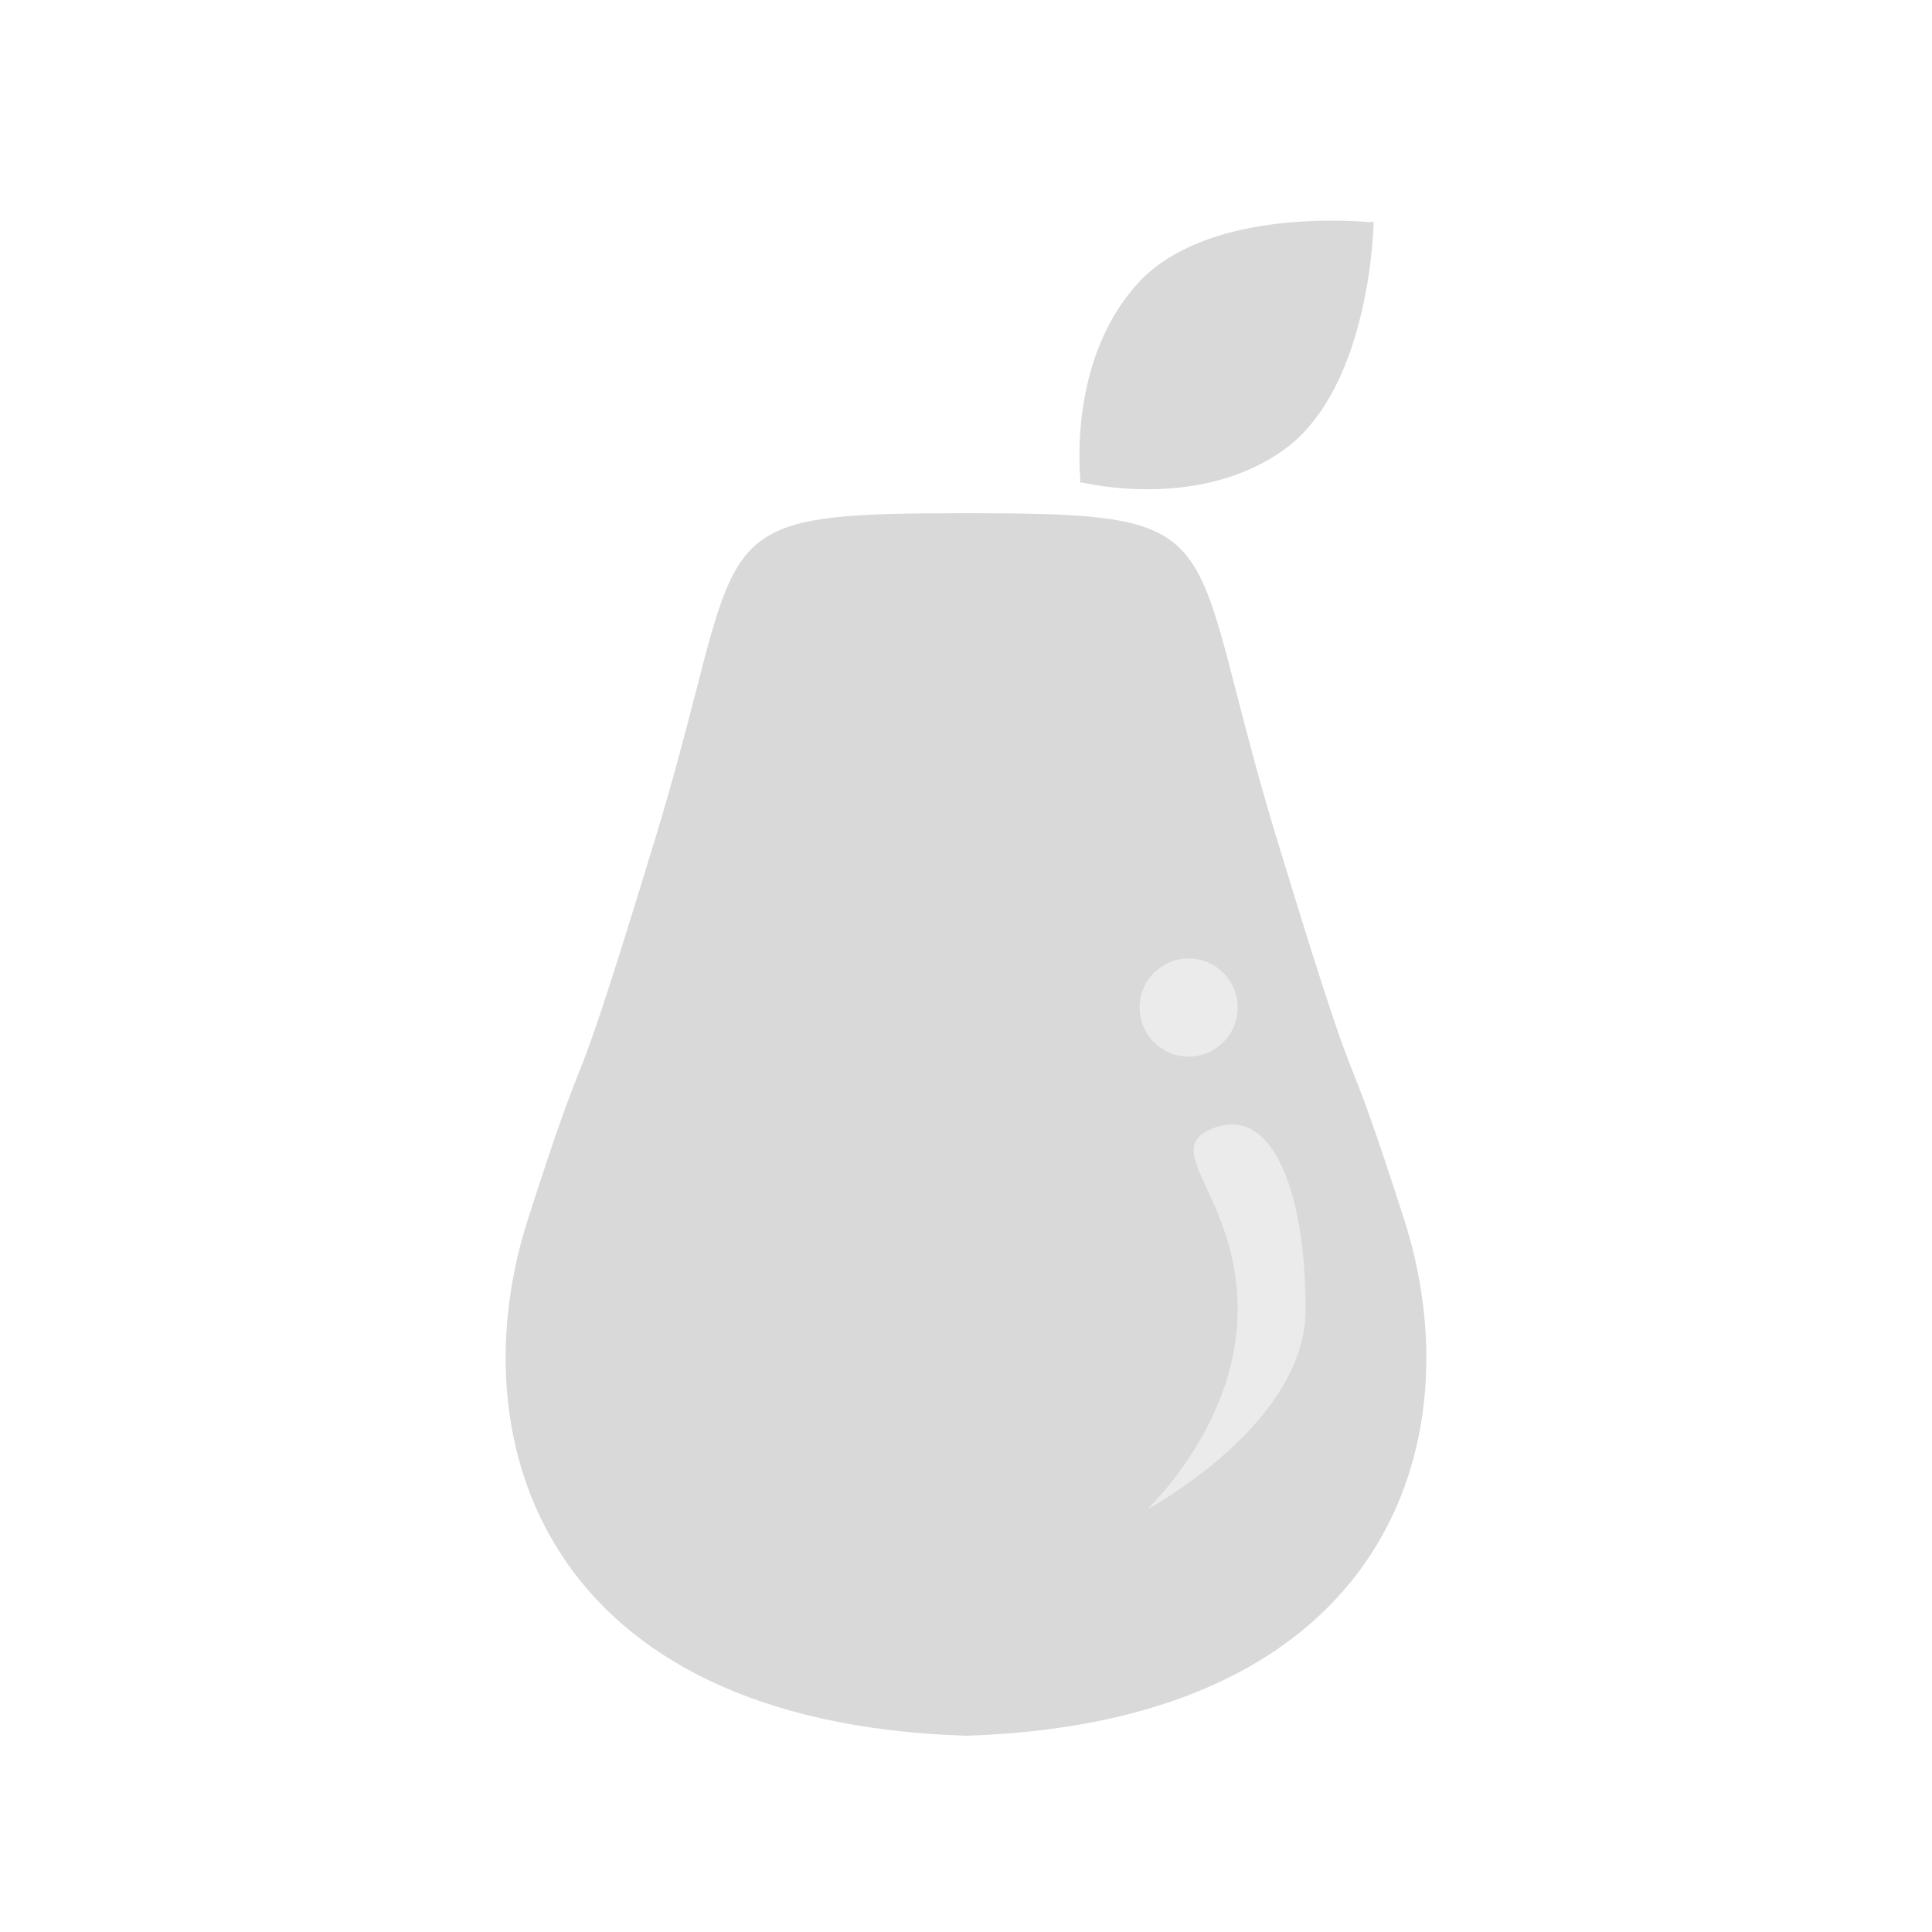
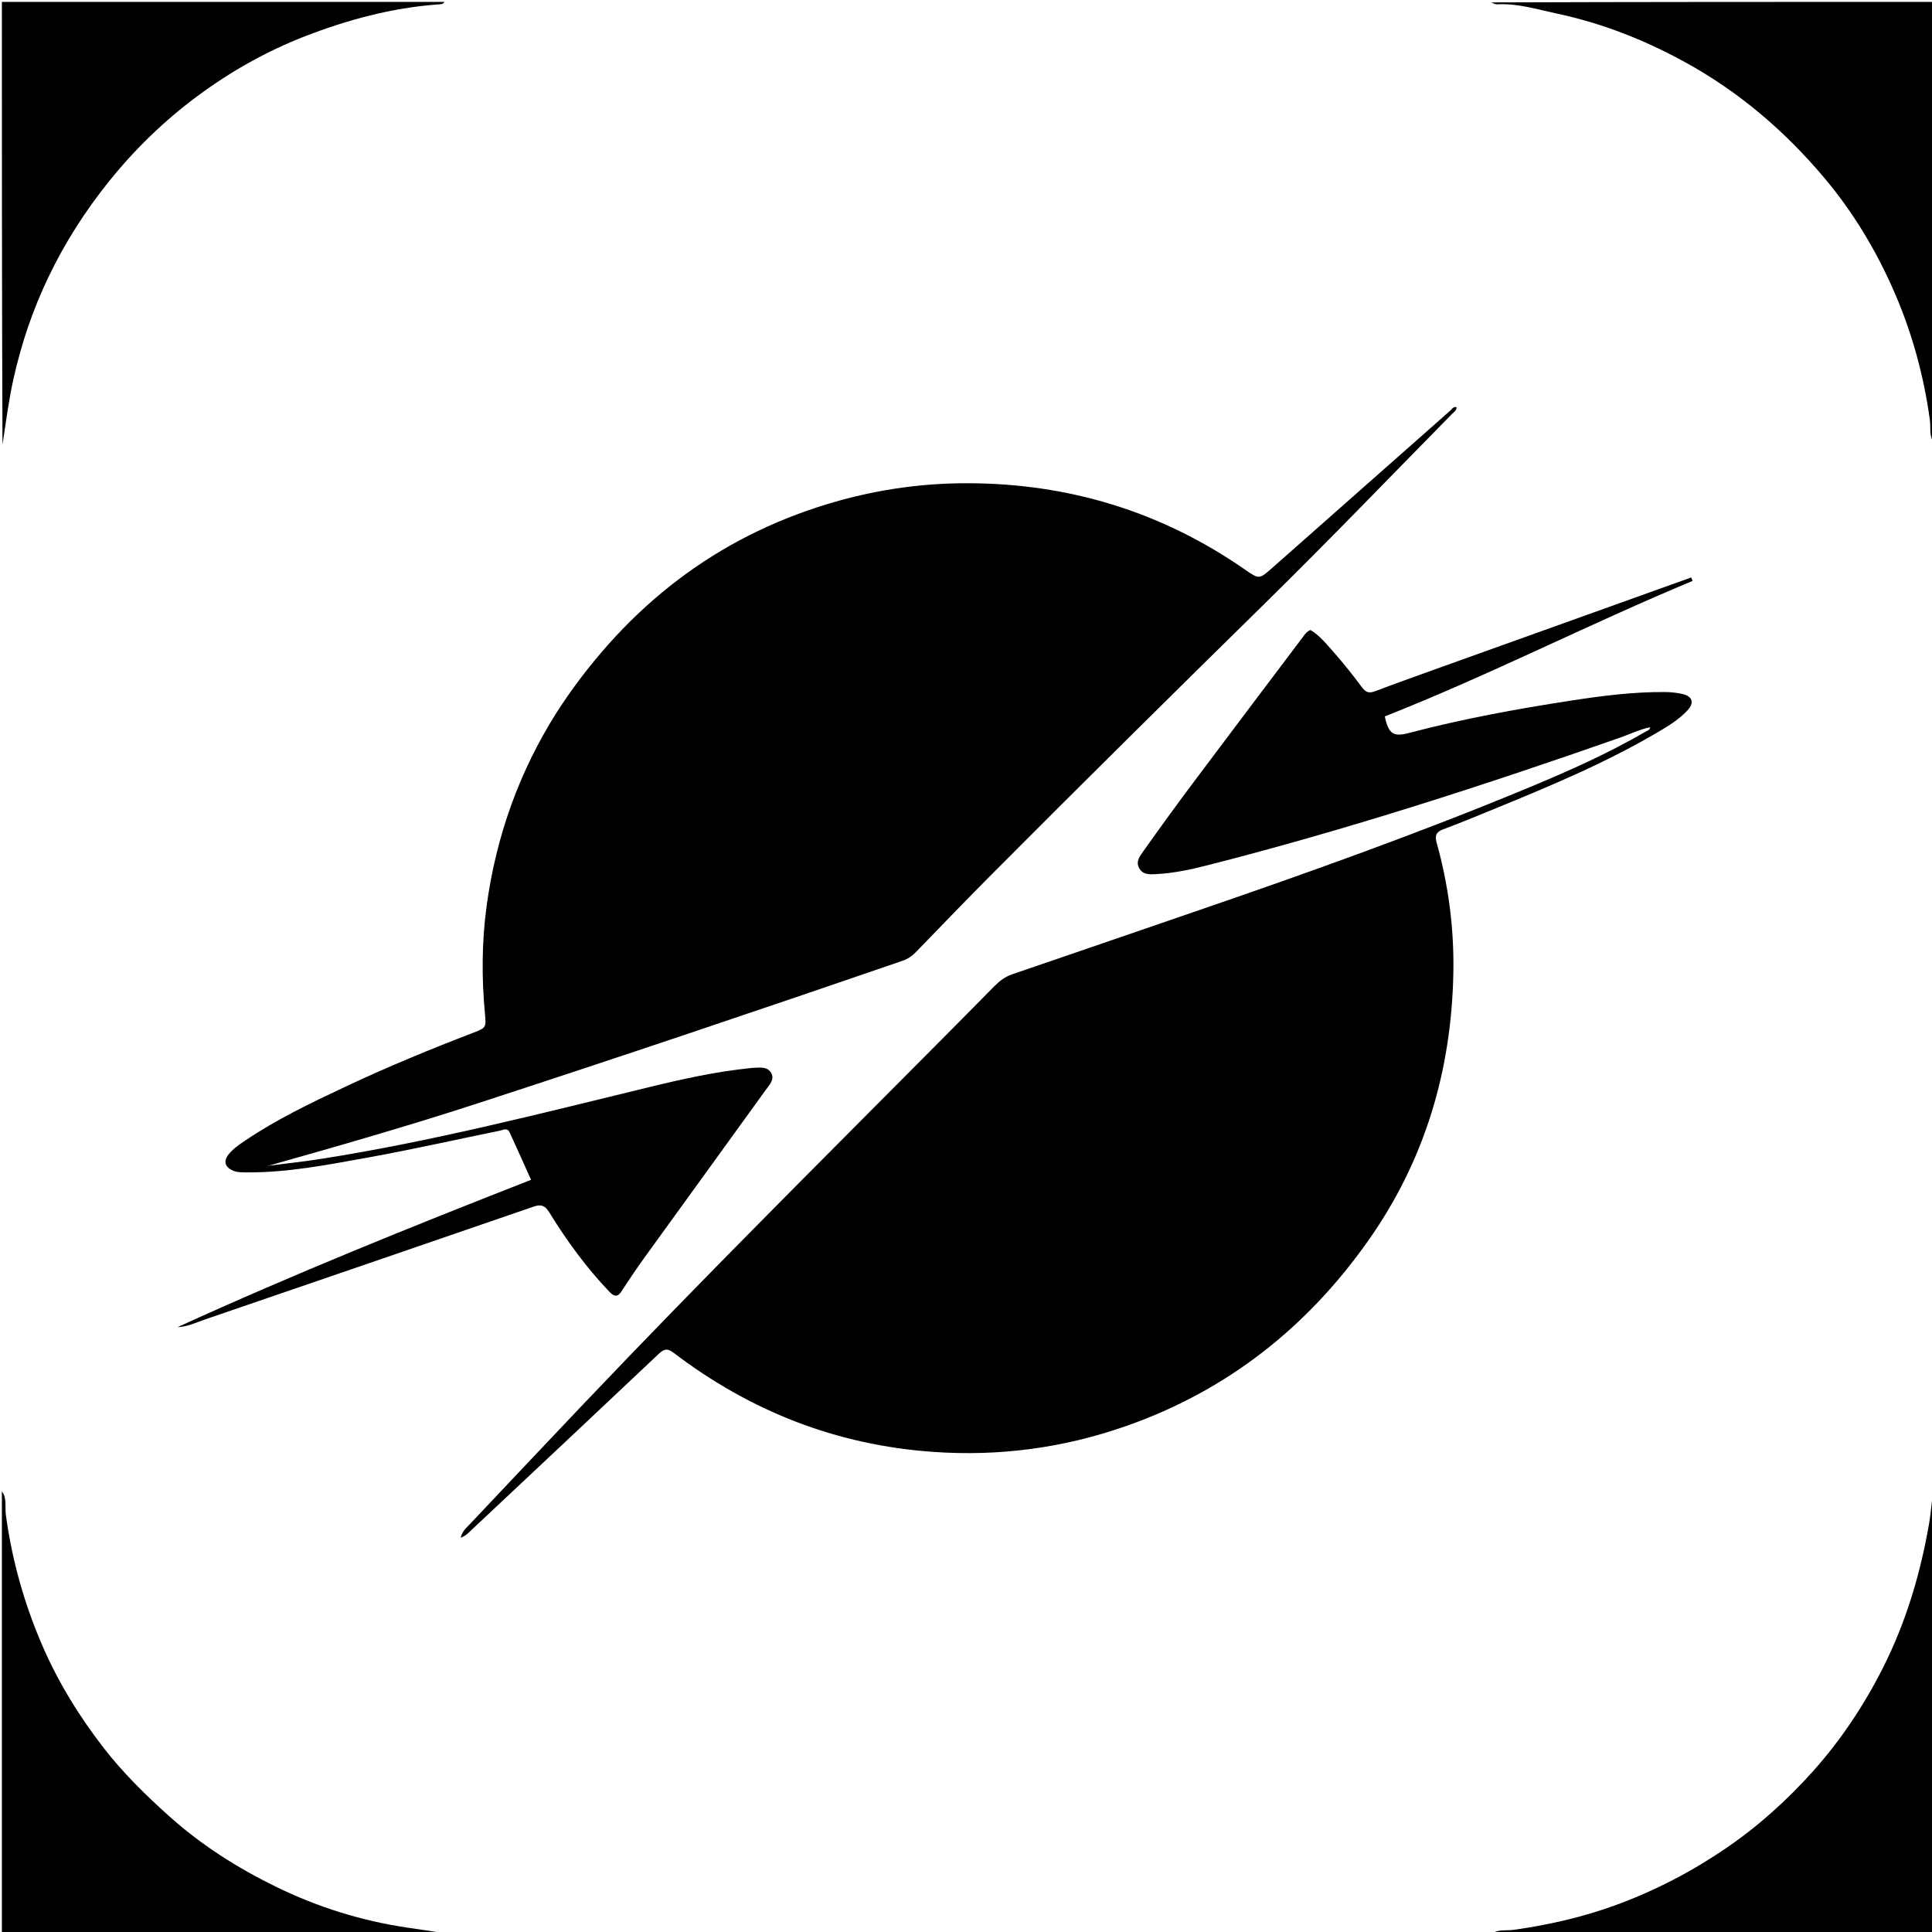
- <svg xmlns="http://www.w3.org/2000/svg" width="1024" height="1024" viewBox="0 0 1024 1024" fill="none">
-   <path fill-rule="evenodd" clip-rule="evenodd" d="M512 272C512.147 272 512.295 272 512.443 272V272C630.843 272.072 632.106 276.973 655.38 367.325L655.38 367.327C660.791 388.332 667.392 413.956 676.93 445.211C705.802 539.814 711.284 553.626 717.592 569.517C722.403 581.638 727.694 594.969 744.209 646.279C781.44 761.944 737.38 912.626 512.443 919.972V920C512.295 919.995 512.147 919.991 512 919.986C511.853 919.991 511.705 919.995 511.557 920V919.972C286.62 912.626 242.56 761.944 279.791 646.279C296.306 594.969 301.597 581.638 306.408 569.517C312.716 553.626 318.198 539.814 347.07 445.211C356.609 413.955 363.209 388.331 368.62 367.326L368.62 367.325C391.894 276.973 393.157 272.072 511.557 272V272C511.705 272 511.853 272 512 272Z" fill="#D9D9D9" />
-   <circle cx="630" cy="534" r="26" fill="#EBEBEB" />
-   <path fill-rule="evenodd" clip-rule="evenodd" d="M573.249 255.663L572.778 256.078C572.761 255.923 572.743 255.745 572.723 255.543C572.528 255.498 572.355 255.457 572.205 255.421L572.671 255.005C571.676 244.259 568.386 188.289 603.026 150.232C638.314 111.464 714.063 116.672 726.323 117.795L726.528 117.612L728.07 117.648C728.07 117.648 726.79 205.431 680.263 238.549C638.361 268.377 583.699 258.017 573.249 255.663Z" fill="#D9D9D9" />
-   <path d="M692 694.077C692 755.196 608 800 608 800C608 800 656 755.196 656 694.077C656 632.958 612.8 608.706 644 597.639C675.2 586.573 692 632.958 692 694.077Z" fill="#EBEBEB" />
+ <svg xmlns="http://www.w3.org/2000/svg" version="1.1" id="Layer_1" x="0px" y="0px" width="100%" viewBox="0 0 1024 1024" enable-background="new 0 0 1024 1024" xml:space="preserve">
+   <path fill="#000000" opacity="1" stroke="none" d=" M1,790.469   C3.773,793.959 2.532,798.682 3.113,802.974   C6.317,826.636 12.662,849.34 22.043,871.265   C30.524,891.089 41.699,909.326 54.852,926.305   C65.14,939.585 77.091,951.335 89.623,962.579   C106.716,977.916 125.846,990.049 146.333,1000.051   C168.349,1010.8 191.558,1018.09 215.858,1021.677   C222.363,1022.638 228.877,1023.528 235.694,1024.725   C157.74,1025 79.479,1025 1,1025   C1,946.979 1,868.958 1,790.469  z" />
+   <path fill="#000000" opacity="1" stroke="none" d=" M790.469,1025   C793.818,1022.421 798.34,1023.414 802.483,1022.827   C821.071,1020.196 839.212,1016.062 856.866,1009.562   C877.376,1002.01 896.541,992.036 914.597,979.74   C931.861,967.983 947.281,954.078 961.098,938.606   C975.792,922.151 987.992,903.784 997.983,884.015   C1010.275,859.694 1017.92,833.905 1022.525,807.154   C1023.42,801.958 1023.683,796.653 1024.619,791.199   C1025,868.927 1025,946.854 1025,1025   C946.979,1025 868.958,1025 790.469,1025  z" />
+   <path fill="#000000" opacity="1" stroke="none" d=" M235.531,1   C234.934,2.361 233.406,2.244 231.905,2.357   C207.58,4.194 184.319,10.437 161.653,19.226   C141.242,27.14 122.299,37.85 104.805,50.807   C87.3,63.77 71.653,78.888 57.922,95.943   C45.147,111.811 34.266,128.848 25.515,147.194   C17.354,164.305 11.293,182.158 7.159,200.723   C4.601,212.211 3.141,223.81 1.314,235.715   C1,157.74 1,79.479 1,1   C79.021,1 157.042,1 235.531,1  z" />
+   <path fill="#000000" opacity="1" stroke="none" d=" M1025,234.531   C1022.317,231.223 1023.439,226.69 1022.873,222.578   C1019.67,199.306 1013.576,176.88 1004.271,155.349   C994.681,133.16 982.321,112.539 966.754,94.078   C945.841,69.276 921.519,48.511 892.86,32.806   C871.301,20.992 848.733,12.176 824.774,7.104   C814.475,4.923 804.245,1.677 793.468,2.288   C792.544,2.34 791.588,1.815 790.323,1.279   C868.26,1 946.52,1 1025,1   C1025,78.687 1025,156.375 1025,234.531  z" />
+   <path fill="#000000" opacity="1" stroke="none" d=" M759.319,355.218   C805.241,338.734 850.803,322.402 896.365,306.07   C896.619,306.676 896.873,307.282 897.127,307.887   C842.215,330.75 789.25,357.914 733.992,379.704   C735.827,388.779 738.439,390.703 746.602,388.547   C775.118,381.017 804.081,375.718 833.194,371.253   C849.47,368.757 865.838,366.683 882.366,366.793   C885.507,366.814 888.71,367.148 891.769,367.845   C897.081,369.056 898.113,372.537 894.401,376.517   C890.626,380.565 886.047,383.657 881.329,386.492   C851.801,404.233 820.06,417.282 788.292,430.265   C780.584,433.415 772.884,436.596 765.079,439.489   C761.461,440.83 760.315,442.563 761.415,446.501   C767.716,469.071 770.74,492.089 770.308,515.549   C769.358,567.188 755.315,614.714 725.485,657.161   C692.934,703.48 650.461,737.042 596.804,755.855   C563.706,767.459 529.681,772.003 494.586,769.53   C443.386,765.923 397.786,748.034 357.132,717.084   C353.944,714.657 352.153,714.734 349.254,717.475   C316.327,748.603 283.27,779.596 250.228,810.604   C248.62,812.113 247.149,813.915 244.172,815.027   C245.045,811.431 247.194,809.783 248.922,807.949   C268.925,786.737 288.941,765.537 309.021,744.397   C372.142,677.946 437.14,613.338 501.719,548.317   C510.17,539.808 518.593,531.272 527.017,522.736   C529.73,519.988 532.637,517.713 536.432,516.419   C568.42,505.52 600.356,494.471 632.322,483.508   C692.502,462.867 752.422,441.511 811.179,417.058   C832.083,408.358 852.773,399.102 872.396,387.683   C873.188,387.222 874.354,387.051 874.657,385.432   C868.963,386.6 863.933,389.119 858.689,390.956   C786.55,416.226 713.888,439.805 639.771,458.67   C630.907,460.926 621.934,462.83 612.754,463.299   C609.446,463.469 605.854,463.752 603.841,460.248   C601.767,456.636 604.215,453.68 606.043,451.098   C614.42,439.27 622.929,427.531 631.614,415.927   C651.179,389.785 670.874,363.739 690.529,337.663   C691.519,336.35 692.357,334.854 694.592,333.908   C699.346,336.76 703.022,341.306 706.799,345.583   C712.085,351.572 717.095,357.831 721.846,364.253   C723.93,367.07 725.718,367.57 728.924,366.337   C738.87,362.51 748.939,359.002 759.319,355.218  z" />
+   <path fill="#000000" opacity="1" stroke="none" d=" M300.853,368.9   C336.954,317.349 384.363,282.105 444.974,265.302   C467.069,259.177 489.682,256.113 512.547,256.122   C566.161,256.141 615.325,271.054 659.537,301.666   C667.363,307.084 667.352,307.143 674.323,300.986   C705.786,273.193 737.236,245.386 768.708,217.604   C769.623,216.797 770.278,215.36 772.001,215.827   C772.041,217.597 770.603,218.388 769.628,219.378   C736.9,252.621 704.569,286.268 671.291,318.953   C622.67,366.707 574.221,414.631 526.134,462.921   C512.378,476.734 498.868,490.792 485.29,504.782   C483.268,506.866 481.012,508.325 478.243,509.277   C403.606,534.936 328.818,560.148 253.777,584.599   C216.909,596.612 179.652,607.344 142.232,617.879   C151.452,616.69 160.706,615.717 169.887,614.277   C228.647,605.063 286.191,590.284 343.901,576.241   C361.675,571.916 379.555,567.941 397.817,566.106   C398.148,566.073 398.479,566.008 398.811,566.003   C402.279,565.95 406.349,565.045 408.535,568.348   C410.922,571.956 407.775,575.03 405.819,577.744   C384.491,607.343 363.028,636.845 341.669,666.422   C337.477,672.227 333.475,678.177 329.582,684.187   C327.456,687.471 325.704,687.494 323.038,684.706   C310.765,671.876 300.396,657.61 291.103,642.55   C289.007,639.152 286.97,638.11 283.023,639.471   C224.943,659.499 166.821,679.403 108.703,699.318   C103.931,700.954 99.336,703.223 94.1,703.417   C155.512,675.383 218.081,650.145 281.463,625.335   C277.44,616.388 273.846,608.214 270.079,600.121   C268.872,597.529 266.594,598.943 264.764,599.317   C241.459,604.08 218.243,609.328 194.84,613.542   C173.581,617.369 152.301,621.576 130.523,621.383   C128.029,621.361 125.531,621.426 123.17,620.322   C119.184,618.459 118.346,615.376 121.127,611.891   C123.434,608.999 126.466,606.885 129.502,604.825   C146.388,593.368 164.725,584.597 183.121,575.946   C205.439,565.451 228.217,556.039 251.246,547.225   C257.761,544.732 257.682,544.328 257.026,537.287   C255.26,518.332 255.337,499.349 257.882,480.475   C262.869,443.5 275.104,409.082 295.102,377.505   C296.884,374.692 298.802,371.966 300.853,368.9  z" />
</svg>
